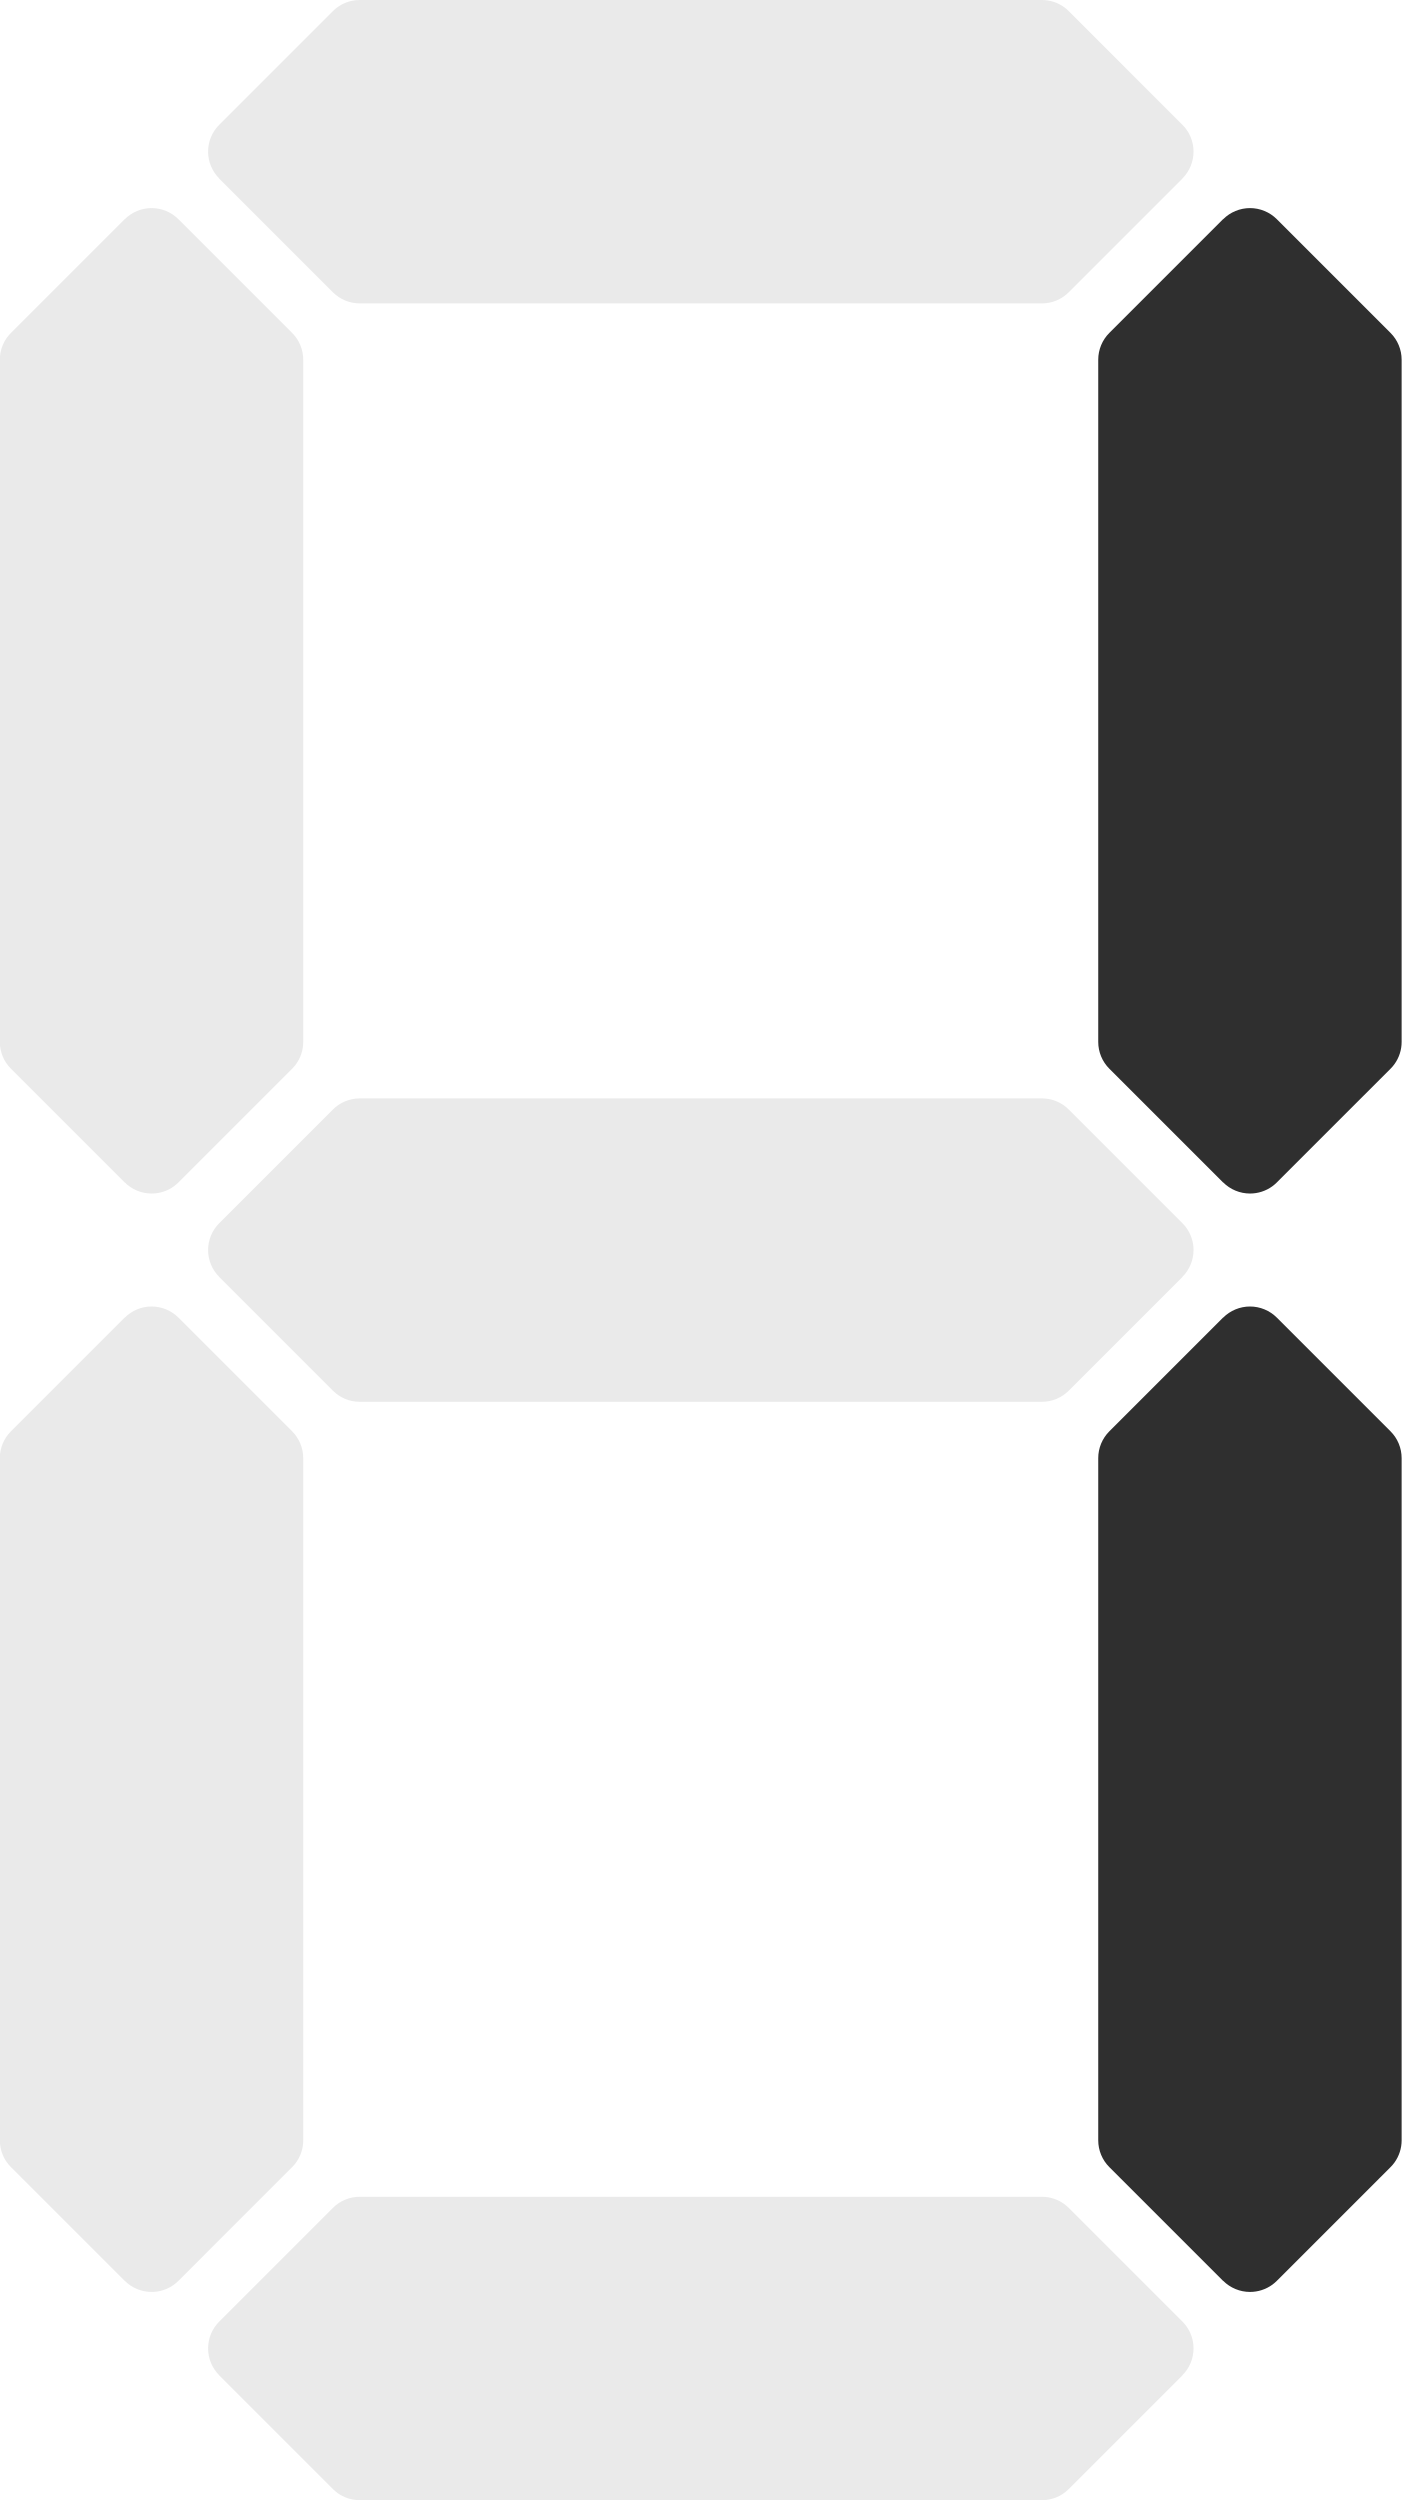
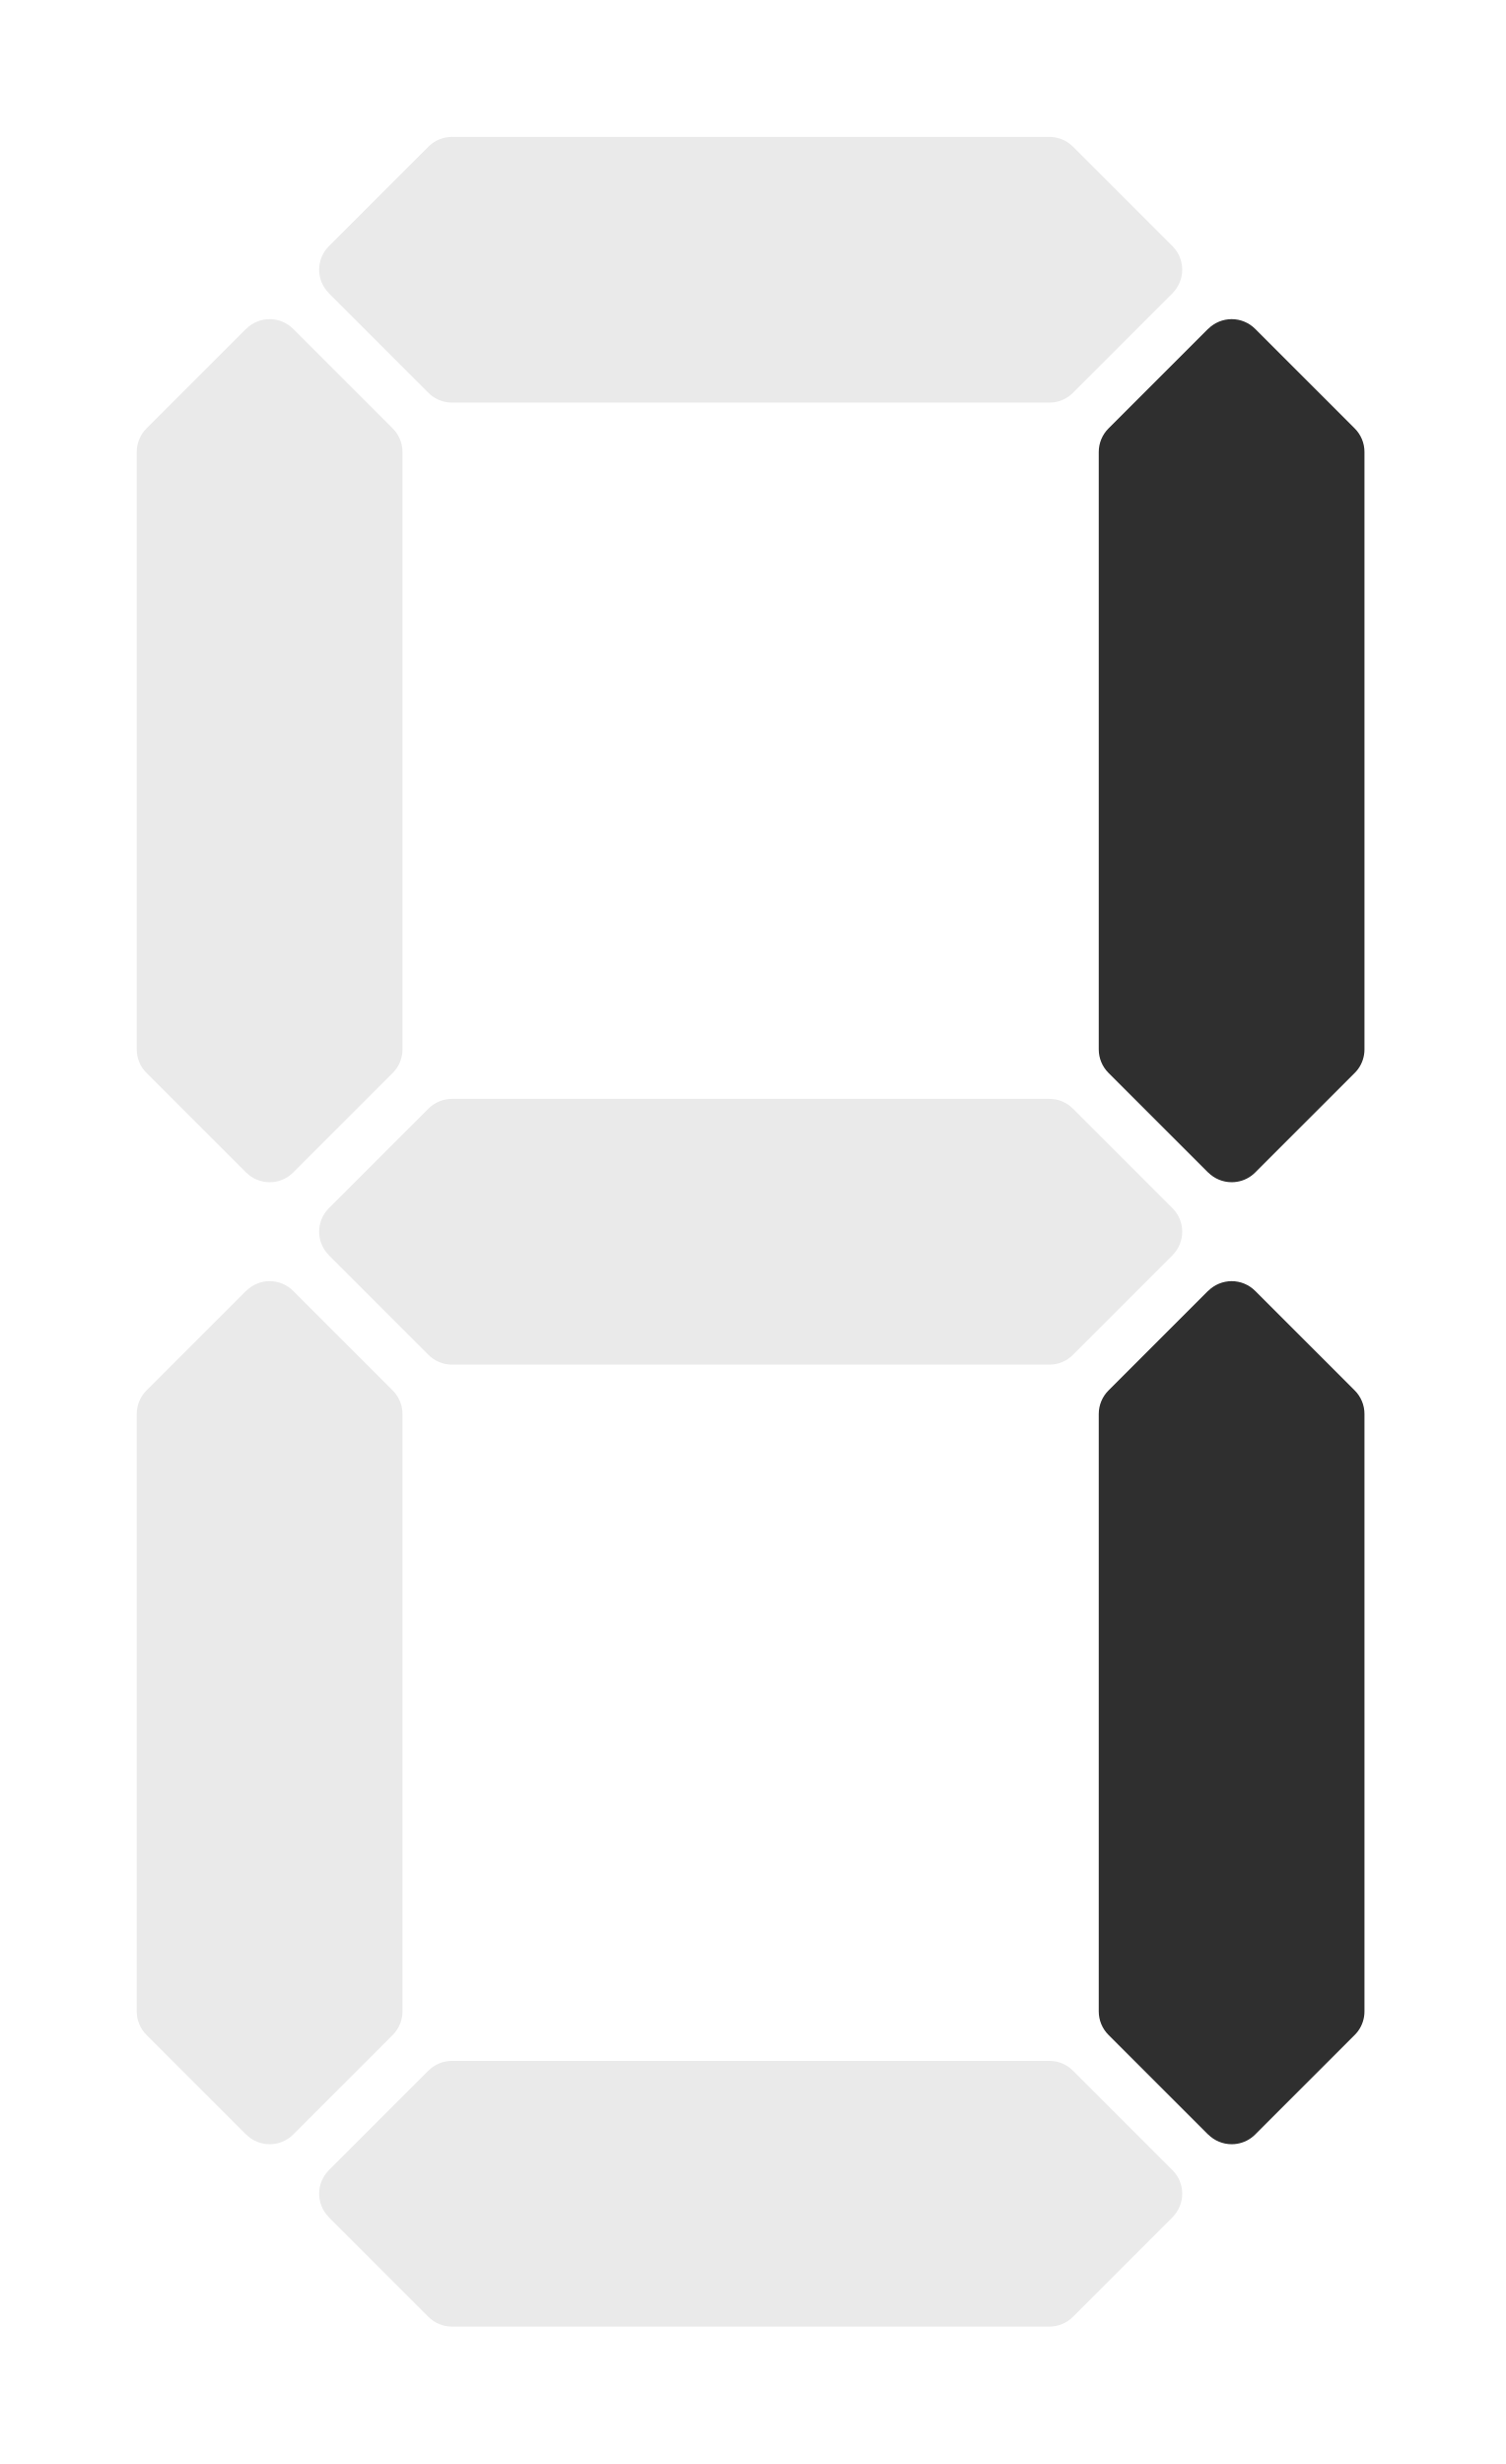
- <svg xmlns="http://www.w3.org/2000/svg" width="53.807" height="95.971">
+ <svg xmlns="http://www.w3.org/2000/svg" width="66" height="108">
  <defs>
    <path id="sh" fill="#2f2f2f" d="m13.808 6.1e-5a1.455 1.455 0 0 0-0.557 0.111 1.455 1.455 0 0 0-0.472 0.316l-4.364 4.364-0.001 6.968e-4 -6.967e-4 0.001a1.455 1.455 0 0 0-0.314 0.471 1.455 1.455 0 0 0-0.111 0.557 1.455 1.455 0 0 0 0.111 0.557 1.455 1.455 0 0 0 0.314 0.471l6.967e-4 0.001 0.001 61.06e-4 4.364 4.364a1.455 1.455 0 0 0 0.472 0.316 1.455 1.455 0 0 0 0.557 0.111h26.19a1.455 1.455 0 0 0 0.557-0.111 1.455 1.455 0 0 0 0.472-0.316l4.364-4.364 0.001-61.06e-4 6.96e-4 -0.001a1.455 1.455 0 0 0 0.314-0.471 1.455 1.455 0 0 0 0.111-0.557 1.455 1.455 0 0 0-0.018-0.228 1.455 1.455 0 0 0-0.053-0.222 1.455 1.455 0 0 0-0.087-0.211 1.455 1.455 0 0 0-0.119-0.195 1.455 1.455 0 0 0-0.146-0.171l-0.002-0.003-0.003-0.002-4.363-4.363a1.455 1.455 0 0 0-0.174-0.149 1.455 1.455 0 0 0-0.195-0.119 1.455 1.455 0 0 0-0.211-0.087 1.455 1.455 0 0 0-0.222-0.053 1.455 1.455 0 0 0-0.228-0.018zm27.641 1.574a1.455 1.455 0 0 1-0.002 0.021 1.455 1.455 0 0 0 0.002-0.021zm-0.005 0.051a1.455 1.455 0 0 1-0.002 0.014 1.455 1.455 0 0 0 0.002-0.014zm0.005 8.679a1.455 1.455 0 0 1-0.002 0.021 1.455 1.455 0 0 0 0.002-0.021z" />
    <use id="sv" href="#sh" transform="rotate(90 5.8201 5.8202)" />
  </defs>
-   <use id="a" href="#sh" fill-opacity="0.1" />
-   <use id="b" href="#sv" fill-opacity="1.0" transform="translate(42.166)" />
-   <use id="c" href="#sv" fill-opacity="1.0" transform="translate(42.166 42.166)" />
-   <use id="d" href="#sh" fill-opacity="0.1" transform="translate(0 84.331)" />
-   <use id="e" href="#sv" fill-opacity="0.1" transform="translate(0 42.166)" />
-   <use id="f" href="#sv" fill-opacity="0.1" />
-   <use id="g" href="#sh" fill-opacity="0.1" transform="translate(0 42.166)" />
+   <g transform="translate(6,6)">
+     <use id="a" href="#sh" fill-opacity="0.1" />
+     <use id="b" href="#sv" fill-opacity="1.0" transform="translate(42.166)" />
+     <use id="c" href="#sv" fill-opacity="1.0" transform="translate(42.166 42.166)" />
+     <use id="d" href="#sh" fill-opacity="0.1" transform="translate(0 84.331)" />
+     <use id="e" href="#sv" fill-opacity="0.1" transform="translate(0 42.166)" />
+     <use id="f" href="#sv" fill-opacity="0.1" />
+     <use id="g" href="#sh" fill-opacity="0.1" transform="translate(0 42.166)" />
+   </g>
</svg>
